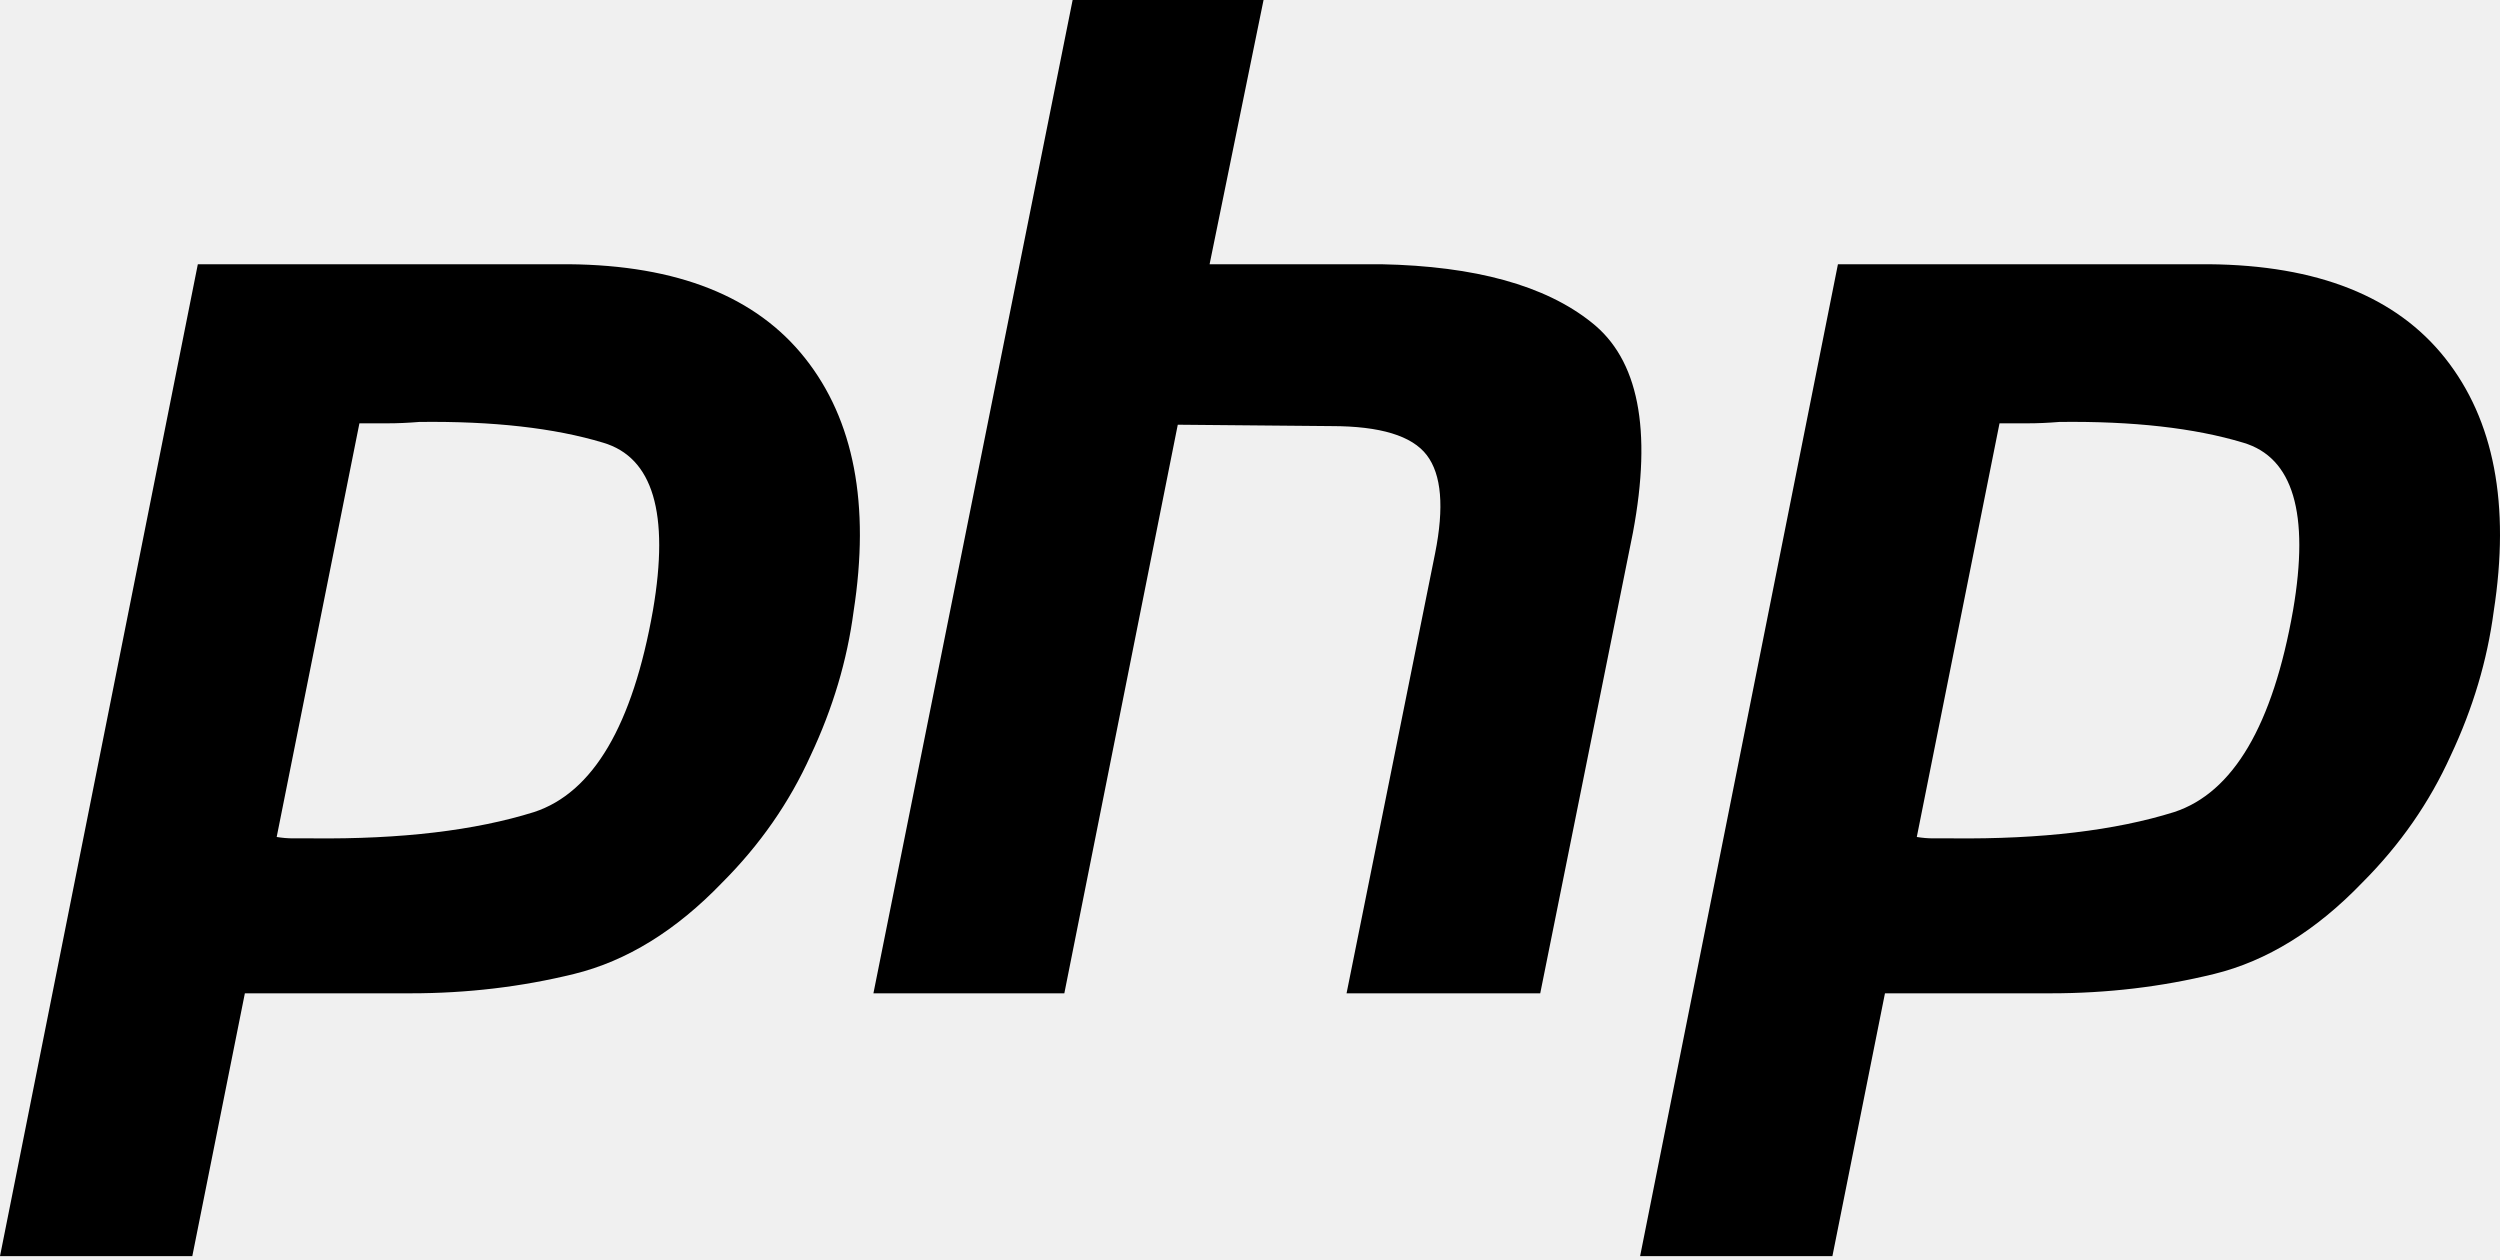
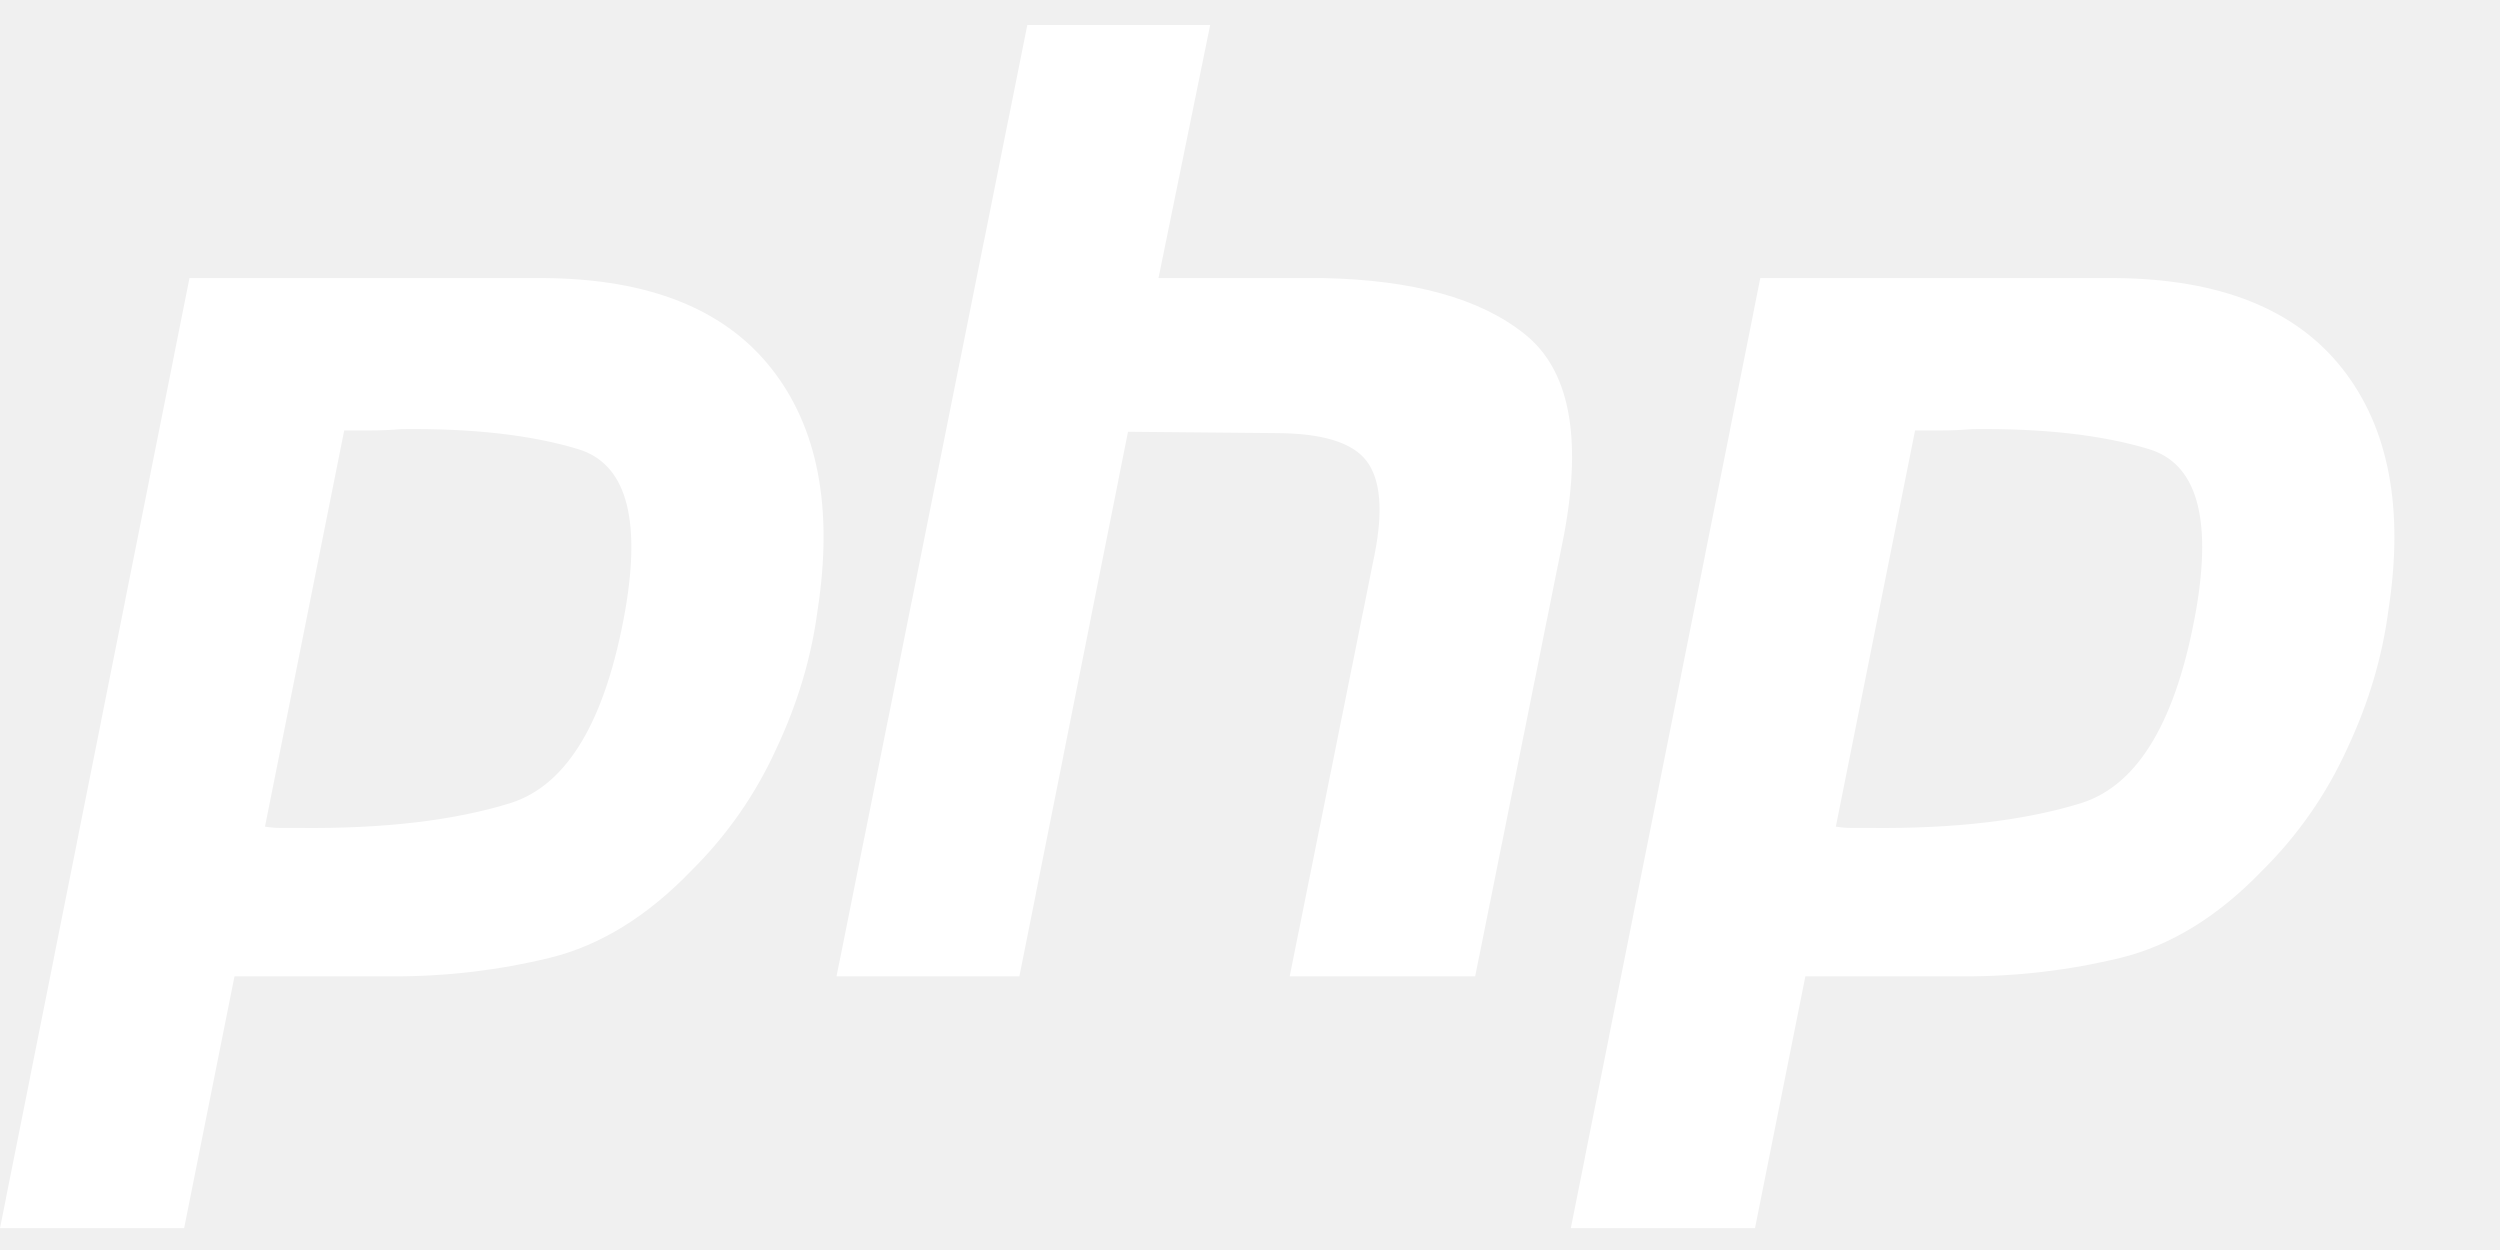
- <svg xmlns="http://www.w3.org/2000/svg" width="512" height="258" viewBox="0 0 512 258" fill="none">
-   <path d="M116.448 54.116C138.735 54.303 154.884 60.728 164.897 73.382C174.91 86.035 178.213 103.319 174.813 125.231C173.493 135.244 170.563 145.064 166.03 154.697C161.684 164.33 155.643 173.017 147.897 180.763C138.451 190.584 128.348 196.817 117.581 199.463C106.815 202.109 95.669 203.43 84.148 203.43H50.149L39.383 257.262H0L40.516 54.116H116.448ZM452.341 54.116C474.628 54.303 490.778 60.728 500.79 73.382C510.803 86.035 514.107 103.319 510.707 125.231C509.386 135.244 506.457 145.064 501.924 154.697C497.577 164.33 491.537 173.017 483.791 180.763C474.345 190.584 464.241 196.817 453.475 199.463C442.708 202.109 431.562 203.43 420.042 203.43H386.042L375.276 257.262H335.893L376.409 54.116H452.341ZM258.775 0L247.725 54.116H282.858C302.124 54.495 316.477 58.462 325.923 66.015C335.557 73.569 338.39 87.928 334.423 109.081L315.44 203.43H275.774L293.907 113.331C295.794 103.885 295.228 97.181 292.207 93.215C289.187 89.248 282.671 87.265 272.658 87.265L241.208 86.982L217.975 203.43H178.876L219.675 0H258.775ZM85.848 86.415C83.582 86.602 81.411 86.698 79.332 86.698L73.608 86.698L56.666 171.413C57.799 171.601 58.932 171.697 60.066 171.697H64.032C82.165 171.884 97.278 170.093 109.365 166.314C121.452 162.347 129.577 148.56 133.731 124.948C137.131 105.115 133.731 93.685 123.531 90.665C113.518 87.645 100.961 86.228 85.848 86.415ZM421.742 86.415C419.475 86.602 417.305 86.698 415.225 86.698L409.501 86.698L392.559 171.413C393.692 171.601 394.826 171.697 395.959 171.697H399.926C418.059 171.884 433.171 170.093 445.258 166.314C457.345 162.347 465.471 148.56 469.624 124.948C473.024 105.115 469.624 93.685 459.424 90.665C449.412 87.645 436.854 86.228 421.742 86.415Z" fill="black" />
+ <svg xmlns="http://www.w3.org/2000/svg" viewBox="0 -1 100 50">
+   <path fill="#fff" d="M7.579 10.123h14.204c4.169.035 7.19 1.237 9.063 3.604 1.873 2.367 2.491 5.6 1.855 9.699-.247 1.873-.795 3.71-1.643 5.512a16.385 16.385 0 01-3.392 4.876c-1.767 1.837-3.657 3.003-5.671 3.498a26.11 26.11 0 01-6.254.742h-6.36l-2.014 10.07H0l7.579-38.001m6.201 6.042l-3.18 15.9c.212.035.424.053.636.053h.742c3.392.035 6.219-.3 8.48-1.007 2.261-.742 3.781-3.321 4.558-7.738.636-3.71 0-5.848-1.908-6.413-1.873-.565-4.222-.83-7.049-.795-.424.035-.83.053-1.219.053h-1.113l.053-.053M41.093 0h7.314L46.34 10.123h6.572c3.604.071 6.289.813 8.056 2.226 1.802 1.413 2.332 4.099 1.59 8.056l-3.551 17.649h-7.42L54.979 21.2c.353-1.767.247-3.021-.318-3.763s-1.784-1.113-3.657-1.113l-5.883-.053-4.346 21.783h-7.314L41.093 0M70.412 10.123h14.204c4.169.035 7.19 1.237 9.063 3.604 1.873 2.367 2.491 5.6 1.855 9.699-.247 1.873-.795 3.71-1.643 5.512a16.385 16.385 0 01-3.392 4.876c-1.767 1.837-3.657 3.003-5.671 3.498a26.11 26.11 0 01-6.254.742h-6.36L70.2 48.124h-7.367l7.579-38.001m6.201 6.042l-3.18 15.9c.212.035.424.053.636.053h.742c3.392.035 6.219-.3 8.48-1.007 2.261-.742 3.781-3.321 4.558-7.738.636-3.71 0-5.848-1.908-6.413-1.873-.565-4.222-.83-7.049-.795-.424.035-.83.053-1.219.053H76.56l.053-.053" />
</svg>
